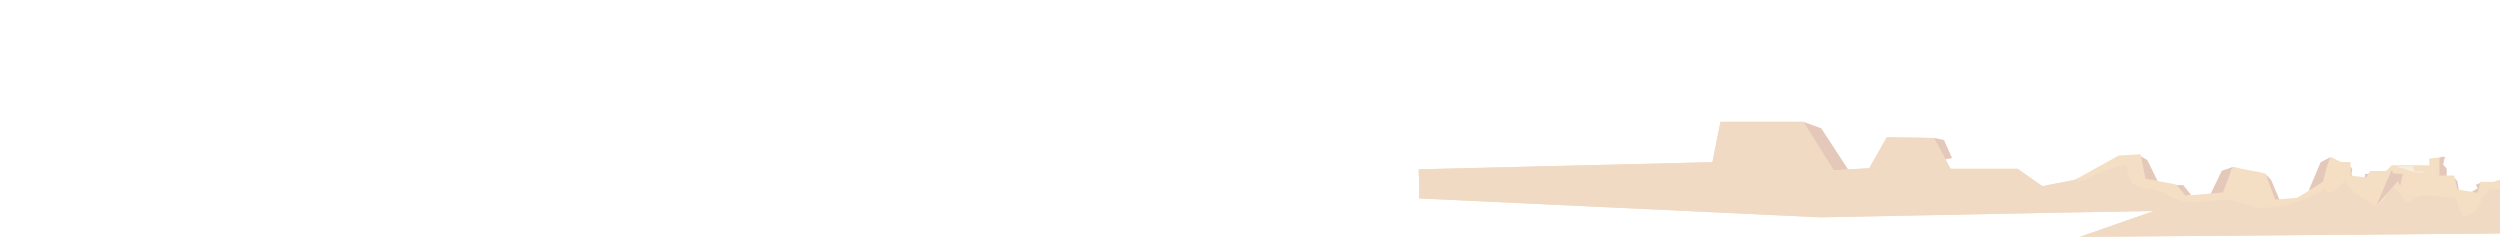
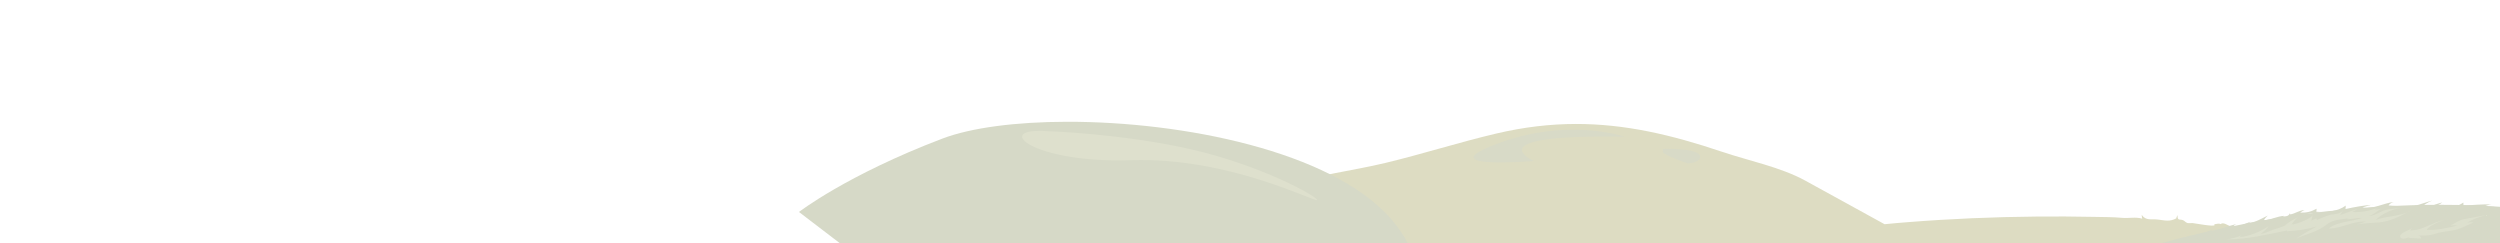
- <svg xmlns="http://www.w3.org/2000/svg" version="1.1" x="0px" y="0px" width="11143px" height="1080px" viewBox="0 0 11143 1080" enable-background="new 0 0 11143 1080" xml:space="preserve">
-   <g id="FRNT_x5F_mountains">
-     <g id="Layer_63">
-       <path fill="#E4C8BA" d="M11055.907,814.88l-20.039,8.696l7.522,15.952l-33.445,19.94l7.052,20.938c0,0,51.303,56.828,54.528,4.984    s3.226-51.844,3.226-51.844L11055.907,814.88" />
-       <polyline fill="#E4C8BA" points="10938.895,791.818 10952.81,807.624 10960.096,850.496 10938.895,856.478 10910.245,836.537     10938.895,791.818   " />
-       <polygon fill="#E4C8BA" points="10882.104,699 10897.467,699 10889.784,733.761 10905.548,751.141 10905.548,807.624     10860.107,807.624 10860.107,709.139   " />
-       <polyline fill="#E4C8BA" points="10639.059,758.771 10627.095,782.699 10643.48,782.699 10659.867,753.979   " />
-       <path fill="#E4C8BA" d="M10476.849,741.953l7.674,12.026l-3.837,23.734l15.89,23.929c0,0-52.523,62.812-45.748,9.97    s6.775-52.842,6.775-52.842L10476.849,741.953" />
-       <path fill="#E4C8BA" d="M10563.857,775.148h-22.506c0,0,4.984,18.518-18.943,32.476s33.898,7.256,33.898,7.256L10563.857,775.148" />
-       <polyline fill="#E4C8BA" points="10097.609,776.374 10122.607,801.285 10160.494,891.017 10109.646,896.358 10080.733,801.285     10097.609,776.374   " />
-       <polyline fill="#E4C8BA" points="10386.84,700.744 10343.516,723.287 10290.242,849.499 10373.481,819.748 10386.84,700.744   " />
-       <polyline fill="#E4C8BA" points="9951.797,743.929 9902.68,761.393 9851.293,868.441 9909.531,868.441 9951.797,743.929   " />
-       <polyline fill="#E4C8BA" points="9700.008,824.891 9730.785,824.891 9765.68,868.441 9713.039,881.281 9686.916,840.366     9700.008,824.891   " />
-       <polyline fill="#E4C8BA" points="9537.686,693.718 9571.138,713.704 9618.316,810.261 9537.686,810.261 9537.686,690.914   " />
-       <polyline fill="#E4C8BA" points="8037.604,542.819 8117.729,571.987 8241.623,761.842 8082.607,827.848 8037.604,542.819   " />
-       <polyline fill="#E4C8BA" points="8619.663,614.827 8664.666,623.828 8700.67,704.836 8593.435,724.072 8619.663,614.827   " />
+ <svg xmlns="http://www.w3.org/2000/svg" version="1.1" x="0px" y="0px" width="11143px" height="1080px" viewBox="0 0 11143 1080" enable-background="new 0 0 11143 1080" xml:space="preserve" id="svg4866">
+   <defs id="defs4873" />
+   <g id="layer22" style="display:inline">
+     <g id="MidGround">
+       <path fill="#B2B2B2" style="fill:#DDDCC2" d="m 7023.875,552.531 c -113.921,0.16 -230.781,13.493 -355,42.75 -165.655,39.016 -327.876,90.931 -493.281,130.75 -150.447,36.218 -305.579,52.562 -452.188,103.812 -152.036,53.148 -293.119,134.577 -428.312,221.062 -39.66,25.371 -82.101,50.691 -125.125,76.594 l 5362.375,0 c -25.868,-8.273 -53.932,-16.477 -84.344,-24.562 -93.648,-24.897 -188.553,-45.003 -284,-61.656 -49.094,-8.566 -98.324,-16.2 -147.688,-23.031 -23.799,-3.293 -50.968,-3.221 -74.031,-9.469 -11.771,-3.189 -32.725,-20.708 -44.437,-9.906 -9.872,-4.617 -17.623,0.125 -28.031,0.469 -0.26,1.502 1.463,3.095 1.156,3.906 -3.232,8.457 -89.139,-8.34 -98.344,-9 -6.559,-0.471 -16.68,1.582 -22.938,-0.344 -8.414,-2.588 -11.921,-9.48 -19.875,-12.625 -14.855,-5.871 -24.91,4.458 -24,-22.594 -2.128,4.934 -4.99,8.53 -5.906,14.656 -29.166,15.805 -50.326,9.032 -81.969,5.25 -29.877,-3.571 -52.805,6.469 -72,-21.031 0.975,5.869 0.468,11.739 2.531,17.25 -28.02,-9.106 -60.145,-1.129 -88.969,-3.781 -42.236,-3.887 -85.16,-3.493 -127.562,-4.406 -85.496,-1.84 -171.05,-2.225 -256.562,-1.375 -191.3,1.9 -382.603,9.838 -573.312,25.094 -34.039,2.722 -68.105,5.414 -102.062,9.031 0,0 -353.438,-194.248 -353.438,-194.25 -109.695,-60.292 -252.681,-88.666 -371.469,-128.719 -226.927,-76.513 -433.732,-124.181 -651.219,-123.875 z" id="path8728" />
+       <path fill="#B2B2B2" style="fill:#D6D9C7" d="m 10873.25,912.812 c -330.941,0.432 -801.07,40.292 -1345.375,200.562 -16.311,4.803 -32.134,9.518 -47.5,14.125 l 1852.563,0 0,-186.562 c -76.555,-10.763 -236.356,-28.417 -459.688,-28.125 z" id="path8730" />
+       <path fill="#B2B2B2" style="fill:#D6D9C7" d="m 4755.312,542.75 c -226.868,0.385 -426.843,26.291 -555.094,75.062 -426.043,162.017 -639.063,327.031 -639.063,327.031 L 3821,1143.312 l 2478.844,0 C 6280.847,1086.708 6247.421,1028.79 6195.406,970.5 5930.771,673.94 5273.037,541.872 4755.312,542.75 z" id="path8732" />
+       <g id="Layer_58">
+         <path fill="#B2B2B2" style="fill:#D8DAC7" d="m 7240.371,609.414 c 0,0 -246.978,-87.629 -563.674,29.979 -316.696,117.608 160.521,78.336 160.521,78.336 0,0 -270.651,-119.873 403.153,-108.315 z" id="path8735" />
+         <path fill="#B2B2B2" style="fill:#D8DAC7" d="m 7412,663.434 c 0,0 151.57,-3.766 163.785,28.9 12.215,32.666 -52.39,36.306 -52.39,36.306 0,0 -111.395,-38.036 -111.395,-51.621" id="path8737" />
+       </g>
+       <path fill="#B2B2B2" style="fill:none;stroke:#B8B9B3;stroke-width:2;stroke-miterlimit:10" stroke-miterlimit="10" d="M 7135.791,554.662" id="path8739" />
+       <path fill="#B2B2B2" style="fill:none;stroke:#B8B9B3;stroke-width:2;stroke-miterlimit:10" stroke-miterlimit="10" d="M 6497.82,639.393" id="path8741" />
+       <path fill="#B2B2B2" style="fill:#DEE0CD" d="m 4668.269,584.824 c 0,0 324.498,9.457 636.529,79.815 312.031,70.358 561.204,208.134 565.631,226.255 4.426,18.121 -387.962,-191.9 -829.332,-176.898 -441.369,15.002 -621.25,-147.344 -372.828,-129.172 z" id="path8743" />
+       <g id="Layer_59">
+         <path fill="#B2B2B2" style="fill:#D1D4C3" d="M 4379.881,732.844" id="path8746" />
+       </g>
+       <path fill="#B2B2B2" style="fill:#D6D9C7" d="m 9762,1068 c 19.725,-29.819 75.691,-25.214 101.794,-49.299 -6.172,8.682 -13.739,17.374 -21.086,25.545 38.452,-21.156 92.264,-37.404 134.688,-48.232 -9.696,1.319 -18.864,6.742 -23.132,13.638 23.393,4.218 55.159,-13.825 77.132,-21.794 -2.353,1.947 -5.185,3.952 -7.183,5.737 29.731,-2.445 56.16,-19.938 83.581,-32.79 -6.741,6.079 -12.853,13.304 -17.634,20.886 32.159,-1.778 59.5,-17.99 91.242,-19.684 -1.758,0.841 -4.694,1.203 -6.694,2.097 13.568,1.795 26.5,-0.646 31.848,-13.402 0.625,0.665 1.467,4.858 1.793,5.004 21.613,-3.561 41.876,-19.313 63.937,-19.698 -4.021,0.854 -14.912,7.801 -20.125,11.645 27.672,1.007 48.766,-3.566 73.427,-17.445 -1.097,4.236 0.131,8.877 -1.388,13.491 43.481,3.7 95.031,-0.399 131.402,-27.491 -1.273,4.909 0.203,10.862 -1.441,15.549 41.036,-9.156 85.439,-17.198 127.424,-19.748 -17.961,-0.208 -34.328,8.341 -51.517,12.484 47.826,9.329 93.189,-19.185 140.257,-24.478 -6.292,1.354 -19.406,7.328 -24.068,15.638 25.25,1.176 48.683,3.646 73.183,5.665 40.629,3.348 82.901,-18.02 121.95,-27.409 -19.23,6.738 -37.064,19.076 -52.674,32.189 33.43,1.932 65.268,-17.075 97.165,-23.787 -10.028,7.995 -23.323,14.059 -35.308,19.787 51.013,-0.601 86.652,9.824 129.125,-19.389 -0.511,3.919 0.885,8.974 0.509,12.989 42.239,-0.913 83.237,-6.91 125.325,-3.69 -12.441,0.068 -24.289,4.182 -34.959,10.143 23.494,-0.409 48.861,-2.739 71.268,4.245 -75.967,26.816 -156.808,13.521 -235.528,12.806 -77.157,-0.701 -154.009,6.2 -231.268,4.256 -65.446,-1.647 -131.158,-2.93 -196.616,-1.025 -55.424,1.613 -112.091,2.992 -167.17,7.646 -73.454,6.207 -139.431,48.284 -210.436,63.522 -77.986,16.735 -157.909,12.555 -235.575,34.713 -35.209,10.044 -67.104,15.344 -103.248,19.686" id="path8748" />
+       <path fill="#B2B2B2" style="fill:#DDE0CE" d="m 9982,1057 c 42.722,-3.169 95.357,-25.285 129.848,-49.292 -8.246,13.336 -22.955,24.782 -35.236,34.989 20.256,-2.422 40.453,-14.189 59.057,-20.235 17.283,-5.617 35.719,-9.872 53.688,-19.611 -0.244,-0.669 -3.432,0.872 -3.655,1.355 15.662,-14.279 37.799,-27.567 57.641,-35.349 -13.636,6.986 -21.897,22.196 -31.182,33.491 3.174,-2.663 6.655,-3.9 10.132,-5.986 1.951,-2.607 -4.797,3.354 -4.086,4.232 18.194,-1.365 94.469,-29.187 91.349,-47.435 -2.783,8.729 -5.979,21.416 -7.135,31.688 6.285,-5.773 15.544,-8.68 23.277,-11.592 0.646,2.552 -0.05,4.939 0.605,7.488 20.393,-8.515 41.055,-18.565 63.53,-24.182 -2.331,0.065 -5.311,-0.37 -9.285,0.483 19.608,-1.014 50.687,-2.775 63.645,-19.234 -5.372,6.488 -9.886,14.487 -14.189,20.937 25.955,-7.092 50.347,-21.159 77.386,-25.837 -7.929,3.104 -15.215,8.105 -22.777,11.69 35.838,3.442 83.626,-5.803 116.869,-19.794 -6.95,2.469 -11.949,6.458 -17.32,9.787 8.762,-0.603 18.577,-1.203 27.221,-3.73 -16.418,11.41 -33.638,25.92 -52.872,32.225 25.322,-1.409 43.165,-15.495 63.857,-23.633 25.058,-9.854 53.215,-8.795 79.157,-12.502 -37.231,4.411 -86.783,26.566 -113.047,53.886 48.4,-19.798 113.584,-14.302 157.004,-43.569 -41.304,24.106 -91.096,49.656 -139.729,53.871 -36.765,3.186 -72.223,3.634 -108.831,9.891 16.226,-1.854 33.22,-8.436 48.453,-13.58 -58.906,-3.229 -109.601,31.596 -165.207,31.143 33.235,-30.106 104.718,-31.148 147.107,-47.189 -22.976,-1.768 -44.912,7.042 -67.695,5.588 -0.918,0.386 7.564,-3.256 9.81,-4.082 -36.989,5.76 -71.534,5.151 -99.287,27.901 -41.353,33.897 -89.504,40.742 -136.522,63.426 29.893,-20.932 61.959,-38.271 93.944,-55.42 -42.24,12.938 -90.525,20.295 -134.744,21.84 0.687,-1.016 1.064,-2.135 1.132,-3.355 -88.552,17.067 -176.613,40.08 -269.3,39.69 19.979,-3.044 51.535,-10.317 65.389,-17.993" id="path8750" />
+       <path fill="#B2B2B2" style="fill:#DDE0CE" d="m 10740,1057 c -9.431,3.184 -37.316,13.996 -41.838,-1.526 -4.903,-16.834 42.631,-30.484 53.137,-38.666 -4.342,3.182 -5.697,6.27 -9.093,9.787 52.772,2.658 98.149,-36.118 152.118,-45.634 -17.914,4.162 -69.884,25.94 -78.062,43.736 45.608,2.265 94.658,-9.184 139.118,-19.801 -11.082,0.117 -22.303,0.233 -33.268,-0.295 23.02,-10.455 36.002,-23.259 64.058,-28.484 32.075,-5.975 63.76,-11.711 95.812,-17.705 -27.281,6.878 -61.266,18.526 -85.521,34.332 8.743,-1.801 19.385,-2.782 28.927,-1.841 -24.877,11.313 -50.134,25.035 -76.531,32.296 -30.132,8.289 -60.918,7.375 -90.911,17.686 -38.703,13.304 -71.118,8.092 -110.271,8.115 15.118,-1.03 42.638,-4.109 43.577,14.143 -19.313,-0.363 -38.461,-2.978 -57.538,-2.149 -1.006,1.607 2.719,-1.034 4.285,-1.993" id="path8752" />
    </g>
-     <path fill="#F4DFC5" d="M11196.277,782.471l-83.272,28.275l-57.098-0.389l-12.517,49.006l-90.581-15.057l-13.915-61.836h-66.006   v-80.735l-45.005,4.881v30.099h-168.017l-24.002,25.599h-72.008l-18.002,28.909l-69.007-8.752v-60.298h-42.004l-48.005-23.229   l-15.002,41.839l-18.001,69.574l-114.967,71.68l-97.794,7.671l-43.467-116.239l-145.813-29.56l-43.746,113.733l-166.275,14.604   l-41.768-49.784l-136.955-26.301l-22.297-108.7l-97.458,5.96l-195.29,108.197l-144.469,28.21l-110.912-77.507h-298.754   l-74.21-137.495l-210.021-3.001l-78.008,138.014l-159.017,9.001l-135.014-216.021h-369.037l-36.003,180.019l-1309.487,31.896   c0.881,16.519,1.61,33.045,2.052,49.581c0.708,26.463,0.963,53.228-0.171,79.915l1789.749,84.455l1105.19-21.795l0.109,0.064   l380.42-6.545l-330.778,115.45l1987.277-16.146V804.238L11196.277,782.471z" />
-     <path fill="#F0DAC3" d="M10784.46,866.383c-1.092,1.193-2.205,2.367-3.331,3.527c0.208-0.161,0.397-0.307,0.568-0.436   C10782.339,868.729,10783.229,867.729,10784.46,866.383z" />
-     <path fill="#F0DAC3" d="M11058.254,811.495c0.492-0.37,0.984-0.741,1.477-1.111l-3.823-0.026l-0.925,3.619   C11056.071,813.148,11057.158,812.317,11058.254,811.495z" />
-     <path fill="#F0DAC3" d="M9913.521,843.418c1.646,0.269,3.288,0.549,4.926,0.85c0.705-3.319,1.623-6.58,2.748-9.768   c-0.039-0.409-0.091-0.816-0.123-1.226c-0.24-3.007-0.299-5.976-0.221-8.913L9913.521,843.418z" />
-     <path fill="#F0DAC3" d="M11129.079,842.861c-11.831,1.047-23.563,2.741-35.279,4.662c-4.709,11.685-18.325,22.607-26.52,29.009   c-1.61,1.258-3.377,2.624-5.258,4.023c-1.659,14.572-5.003,28.445-13.681,41.082c-10.611,15.45-26.194,28.234-42.883,36.641   c-5.761,2.901-20.604,10.463-26.553,3.421c-9.885-11.701-16.717-24.268-21.143-38.914c-3.729-12.344-4.916-26.891-10.893-38.371   c-0.752-1.444-1.557-3.093-2.833-4.176c-0.304,0.01-0.751-0.013-1.438-0.096c-0.729-0.088-1.242-0.159-1.602-0.217   c-0.199,0.007-0.428,0.014-0.706,0.019c-2.383,0.046-4.767,0.111-7.149,0.124c-13.504,0.071-26.911-0.249-40.358-1.563   c-25.572-2.497-54.365-7.374-78.175-7.291c-7.096,0.024-14.217,0.213-21.272,1.02c-3.426,0.393-6.856,0.805-10.246,1.444   c-0.894,0.169-6.43,1.509-4.742,0.965c-0.988,0.288-1.978,0.574-2.958,0.887c-8.38,7.784-17.641,14.573-27.919,19.751   c-3.858,1.943-22.849,11.313-26.553,3.421c-15.49-33.007-40.971-58.984-73.598-74.823c-2.993,16.378-6.154,32.718-10.699,48.763   c-2.412,8.514-11.312,17.064-17.426,22.835c-8.675,8.187-18.546,15.429-29.217,20.804c-5.477,2.759-124.739-68.675-142.673-111.866   c-0.382,1.744-0.76,3.489-1.175,5.23c-3.674,15.397-66.171,66.876-74.074,44.105c-1.624-0.477-2.888-1.438-3.621-3.046   c-2.294-5.03-4.322-10.158-6.199-15.341c-26.653,23.373-57.729,41.422-91.546,52.708c-11.084,3.7-22.34,6.8-33.644,9.728   c-8.06,2.903-16.192,5.575-24.406,7.98c-7.451,4.374-15.343,7.599-23.279,8.802c-37.397,5.671-75.335,11.662-113.288,12.471   c-0.443,4.454-106.129-30.421-132.074-36.052c-27.57-5.983-136.541,9.913-164.674,9.453c-27.527-0.451-55.099-1.207-80.575-12.826   c-23.919-10.907-45.784-26.485-70.743-35.085c-20.702-7.132-42.443-9.393-63.85-13.503c-19.508-3.746-42.801-7.992-58.258-21.584   c-15-13.189-17.941-36.182-22.099-54.631c-2.018-8.953-3.989-18.184-8.239-26.406c-13.959,2.37-27.832,5.158-41.576,8.498   c-13.945,3.39-29.631,6.639-43.885,11.718c-3.25,1.158-6.498,2.325-9.69,3.638c-0.72,0.296-1.301,0.533-1.78,0.727   c-0.517,0.247-1.177,0.559-2.044,0.964c-6.357,2.97-12.655,6.058-18.904,9.248c-28.944,14.777-57.53,29.134-89.274,36.877   c-11.109,2.71-11.659-5.341-9.327-12.603l-11.073,6.135l-144.469,28.21l-110.912-77.507h-298.754l-74.21-137.495l-210.021-3.001   l-78.008,138.014l-159.017,9.001l-135.014-216.021h-369.037l-36.003,180.019l-1309.487,31.896   c0.881,16.519,1.61,33.045,2.052,49.581c0.708,26.463,0.963,53.228-0.171,79.915l1789.749,84.455l1105.19-21.795l0.109,0.064   l380.42-6.545l-330.778,115.45l1987.277-16.146V843.398C11214.816,833.178,11171.932,839.074,11129.079,842.861z" />
-     <path fill="#F0DAC3" d="M9964.179,746.419l-12.382-2.51l-7.918,20.586C9949.635,757.71,9956.713,751.611,9964.179,746.419z" />
-     <path fill="#F0DAC3" d="M10071.068,770.189c3.374,0.015,6.84-0.011,10.346-0.004l-30.245-6.131   c2.093,2.052,4.176,4.114,6.243,6.195C10061.952,770.221,10066.502,770.17,10071.068,770.189z" />
-     <path fill="#F7EEDE" d="M10756,749c1.166,5.515,5.687,9.466,6.295,15.697c14.279,0.521,31.692-1.218,43.99,2.303   c-46.151,10.216-77.302-16.773-124.125-22.445c20.172-7.829,49.647,0.449,69.84-5.555" />
-     <polygon fill="#E4C8BA" points="10668,773 10710,775 10698,829 10688,807 10592,915 10660,759  " />
  </g>
</svg>
